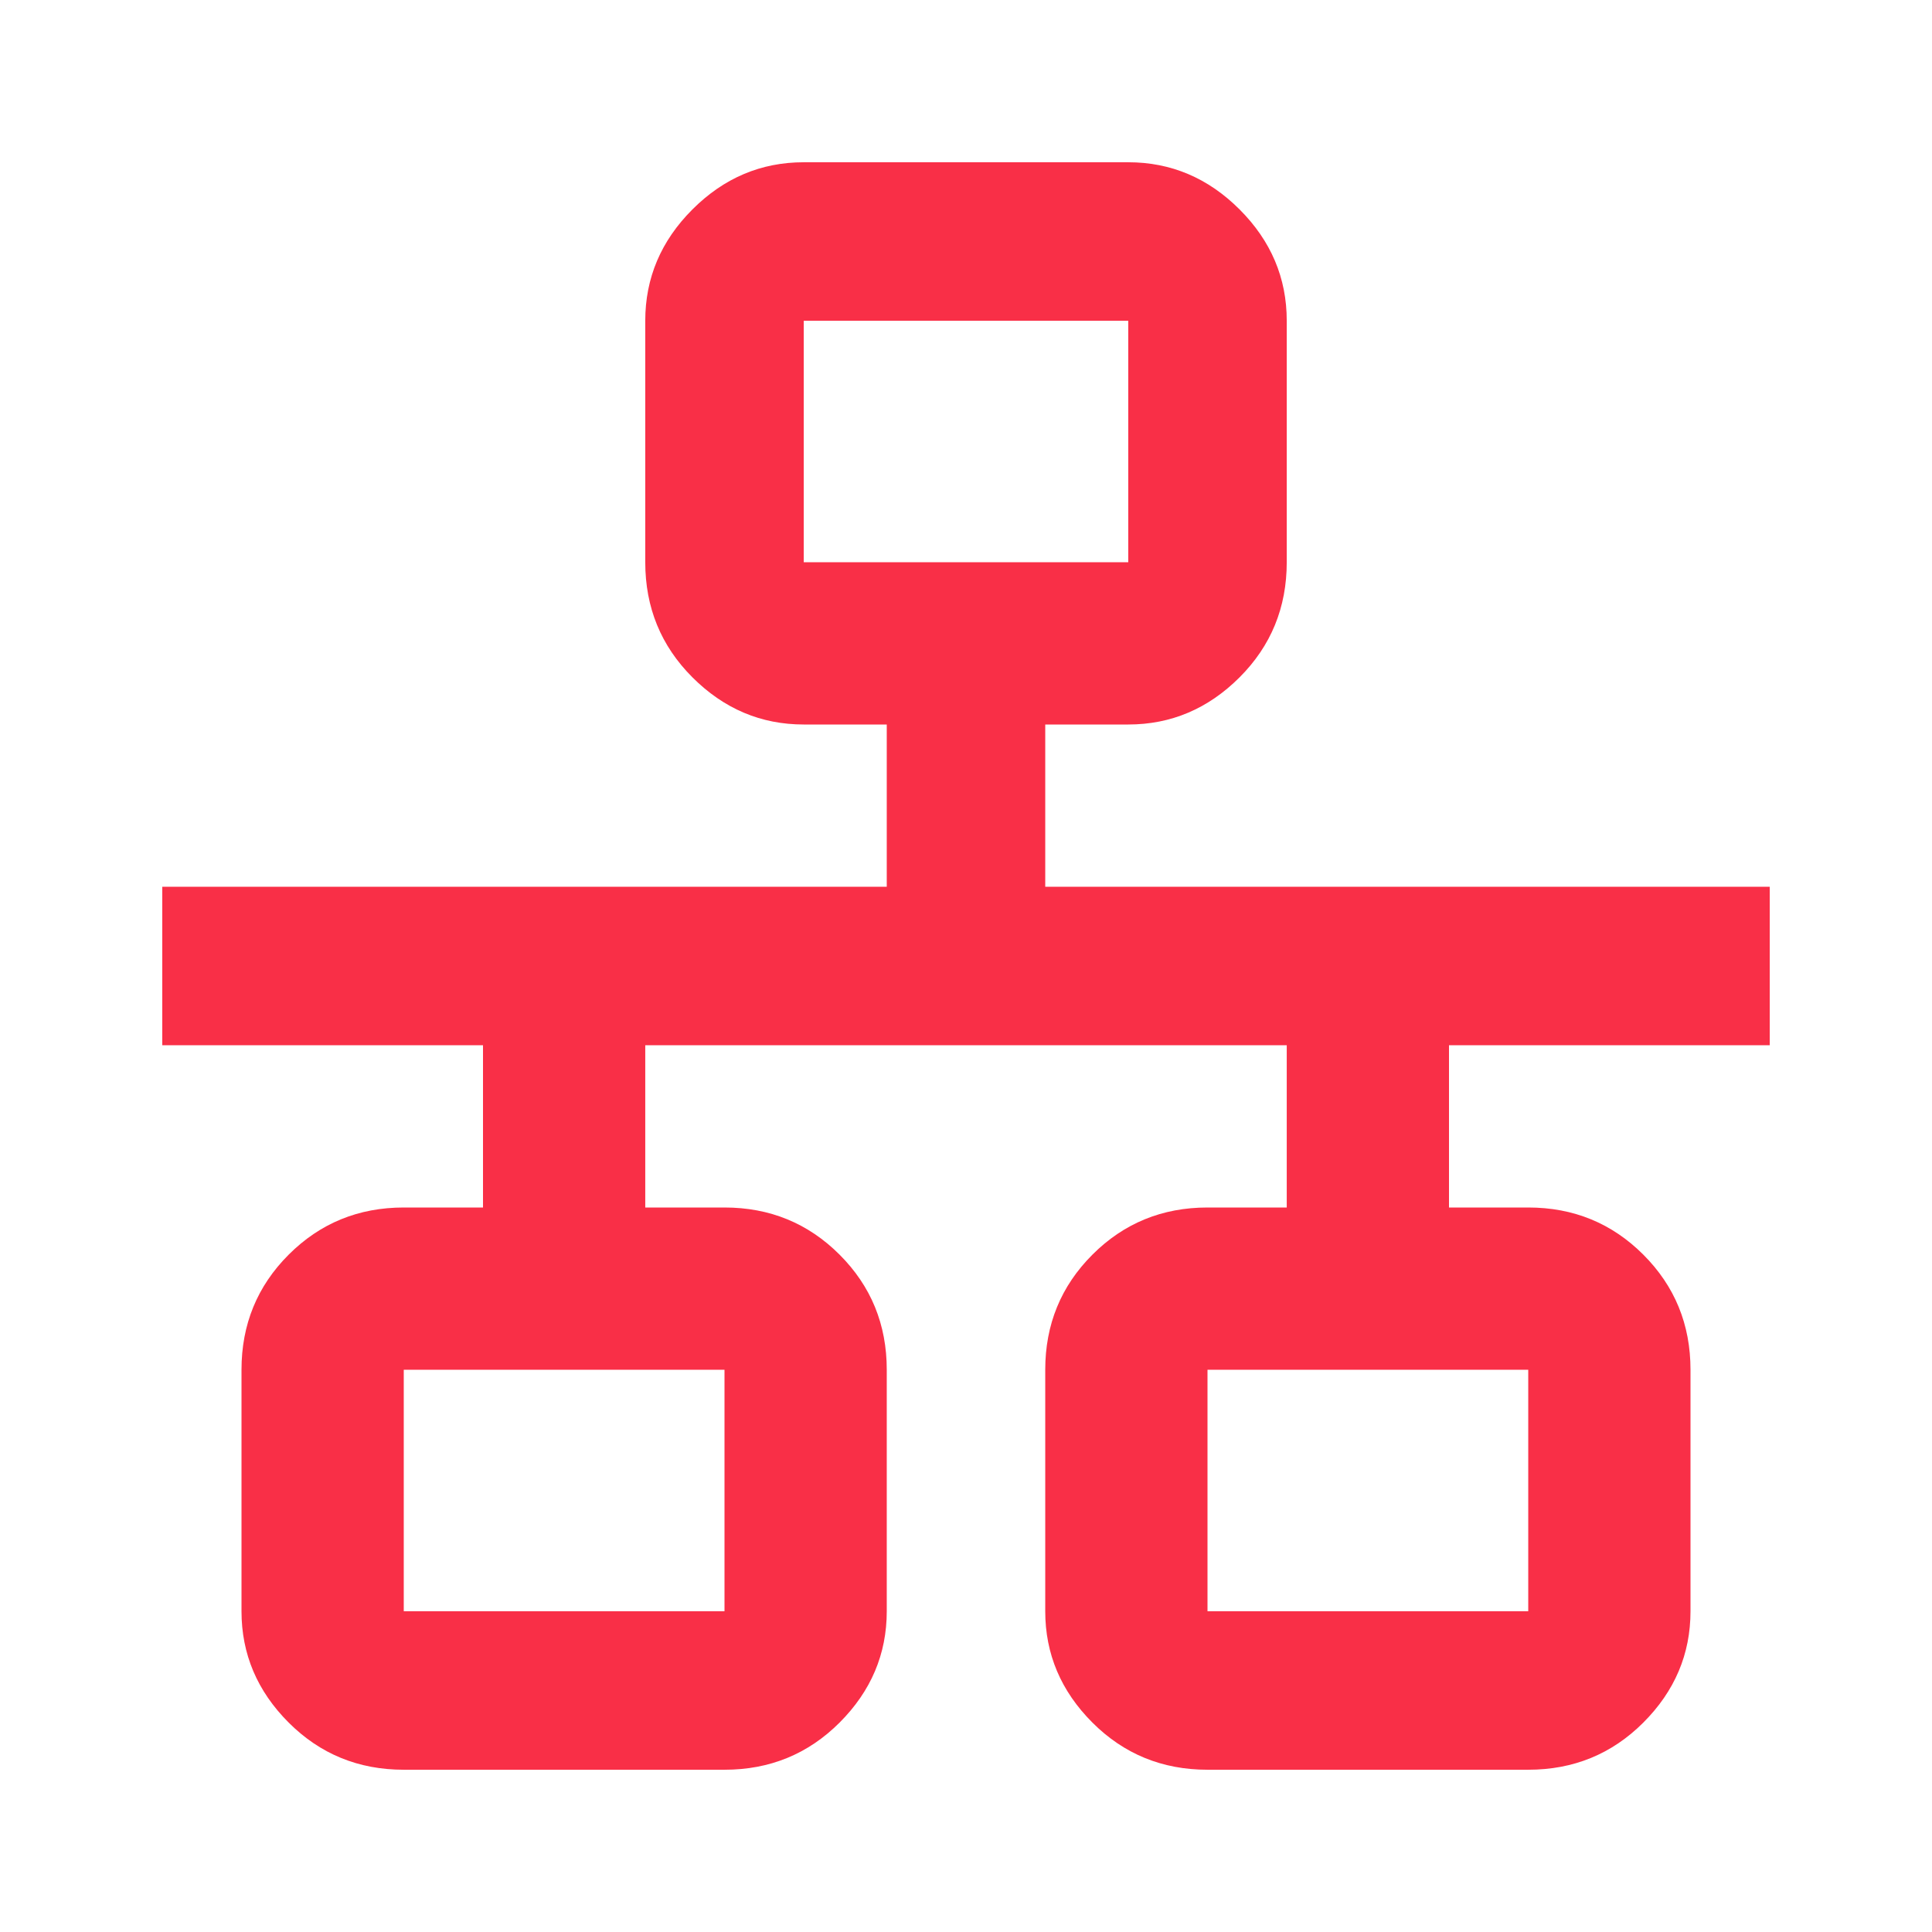
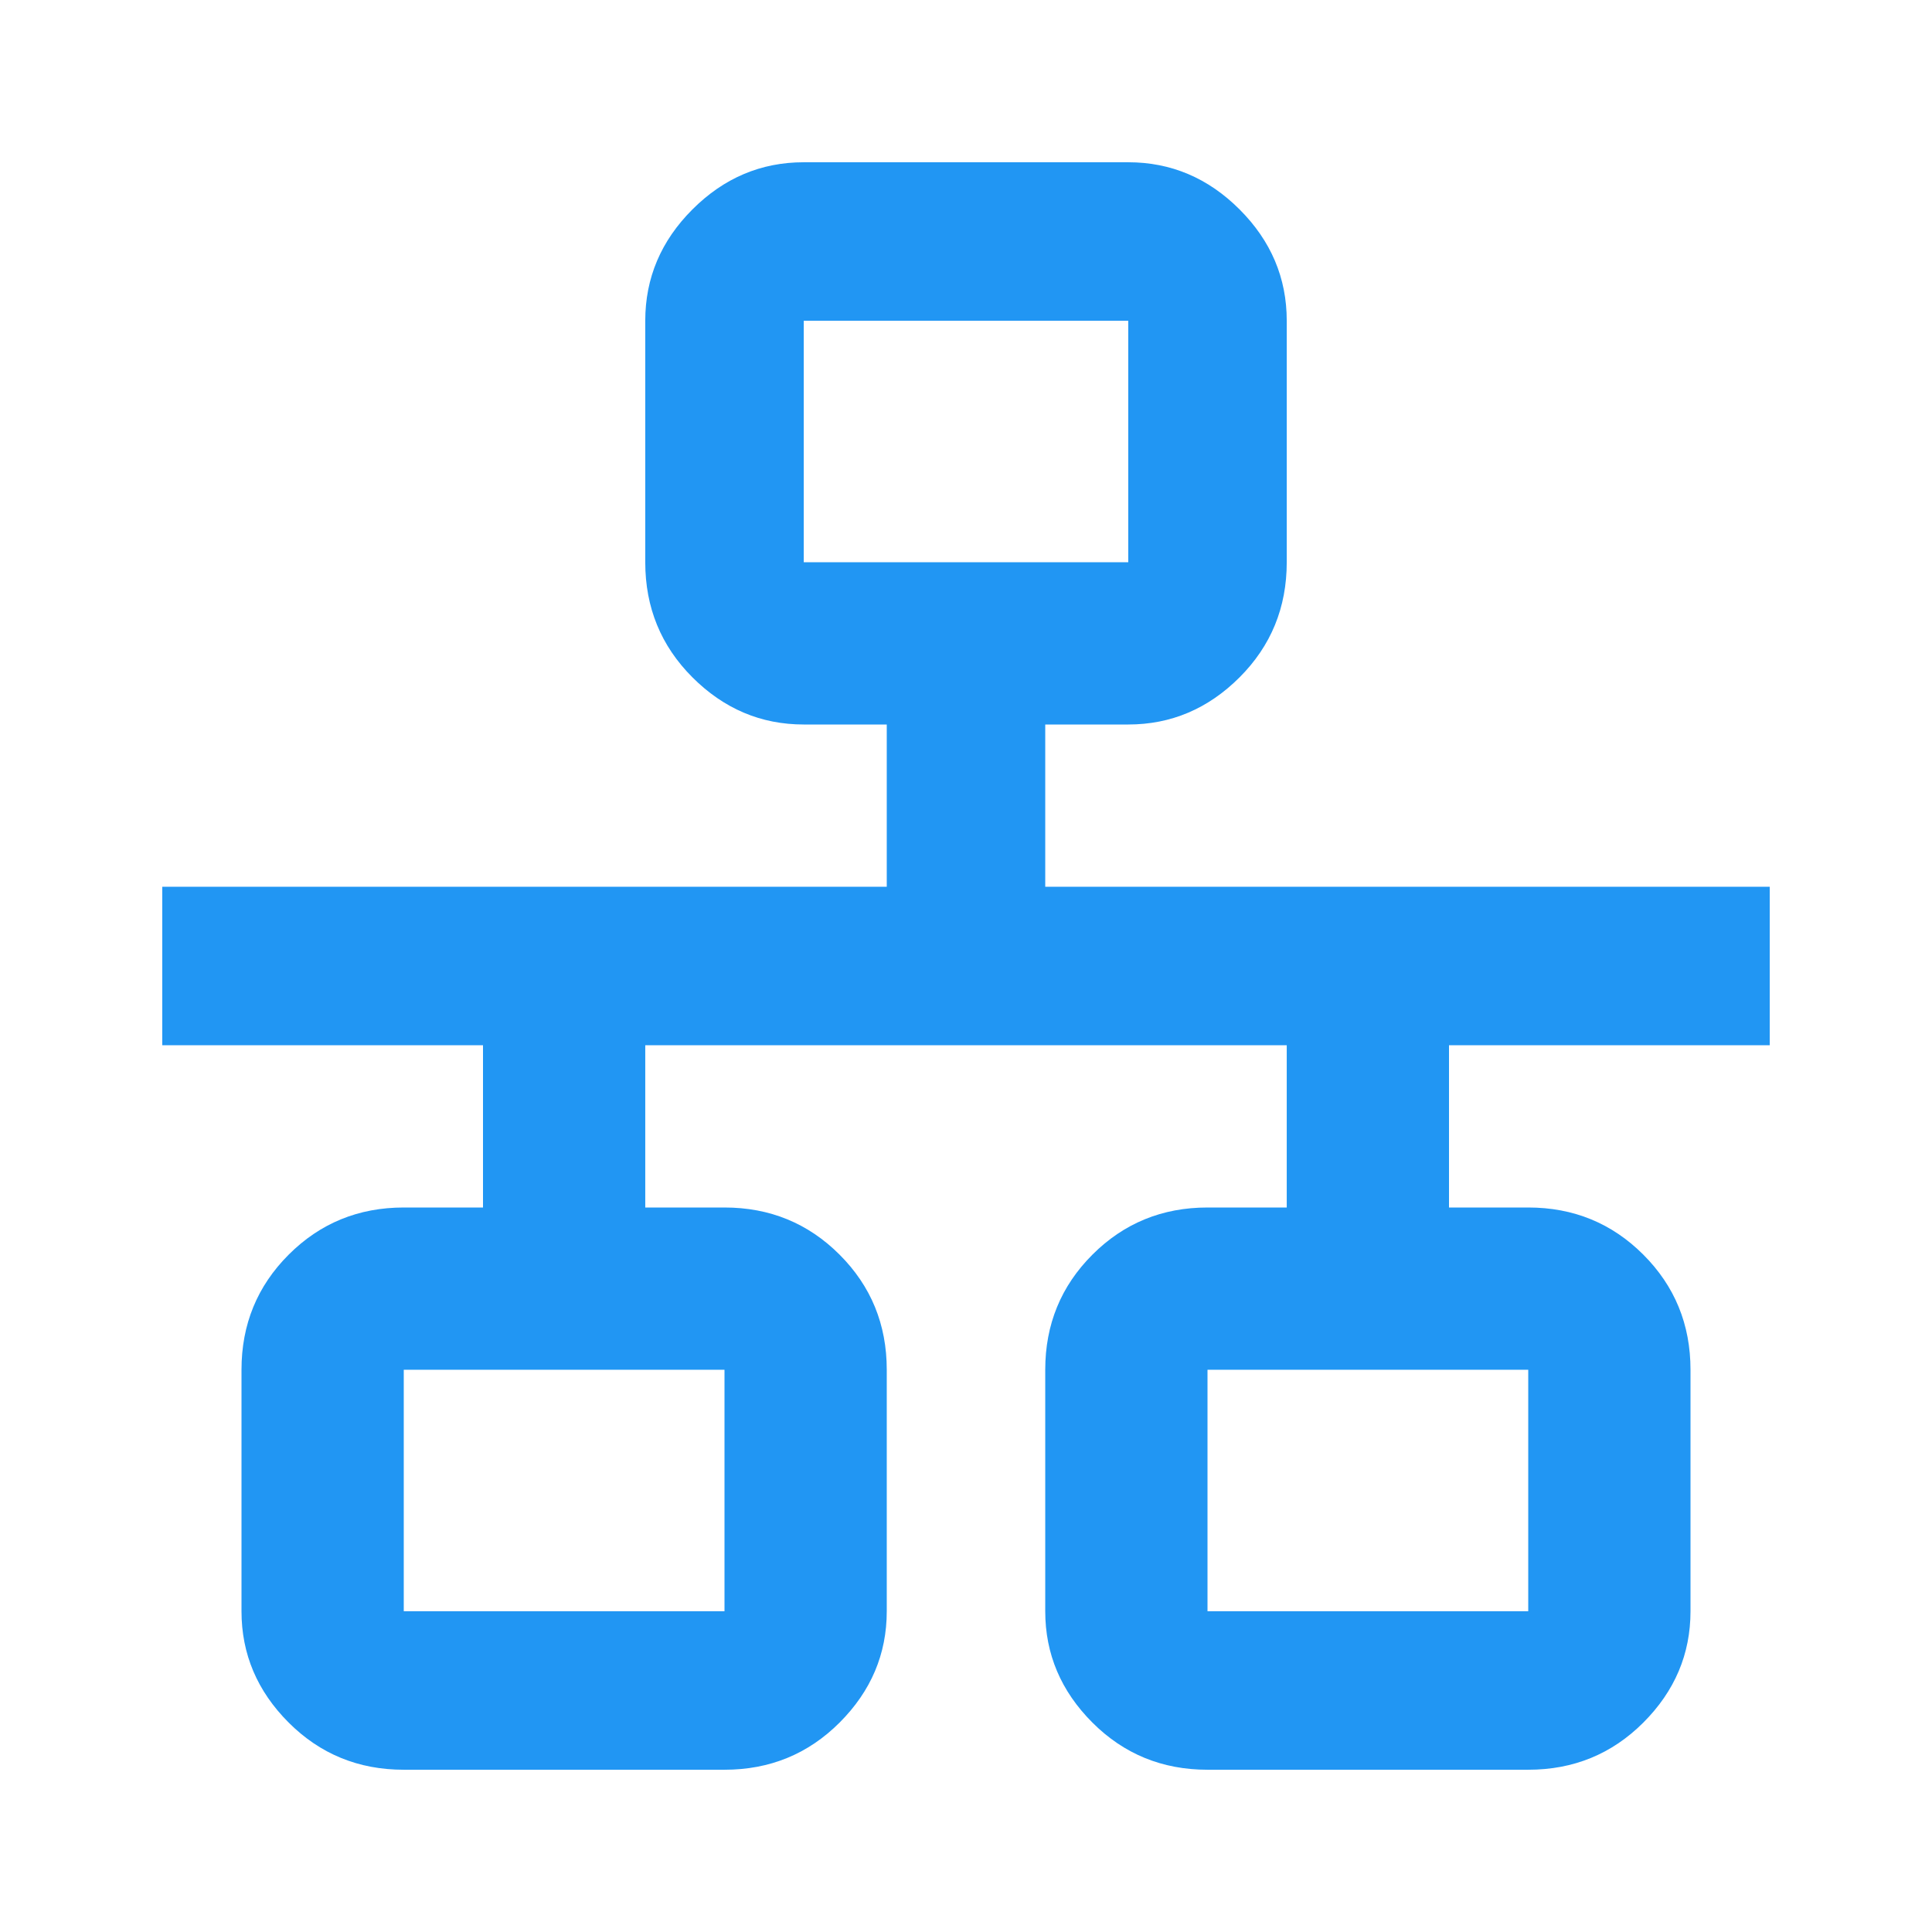
- <svg xmlns="http://www.w3.org/2000/svg" viewBox="0 0 512 512" fill="#F92F47">
+ <svg xmlns="http://www.w3.org/2000/svg" viewBox="0 0 512 512" fill="#2196F3">
  <path transform="translate(0 448) scale(1 -1)" d="M213 405Q196 405 183.5 392.5Q171 380 171 363V299Q171 281 183.5 268.5Q196 256 213 256H235V213H43V171H128V128H107Q89 128 76.5 115.5Q64 103 64 85V21Q64 4 76.5 -8.5Q89 -21 107 -21H192Q210 -21 222.5 -8.5Q235 4 235 21V85Q235 103 222.5 115.5Q210 128 192 128H171V171H341V128H320Q302 128 289.5 115.5Q277 103 277 85V21Q277 4 289.5 -8.5Q302 -21 320 -21H405Q423 -21 435.5 -8.5Q448 4 448 21V85Q448 103 435.5 115.5Q423 128 405 128H384V171H469V213H277V256H299Q316 256 328.5 268.5Q341 281 341 299V363Q341 380 328.5 392.5Q316 405 299 405ZM213 363H299V299H213ZM107 85H192V21H107ZM320 85H405V21H320Z" />
</svg>
